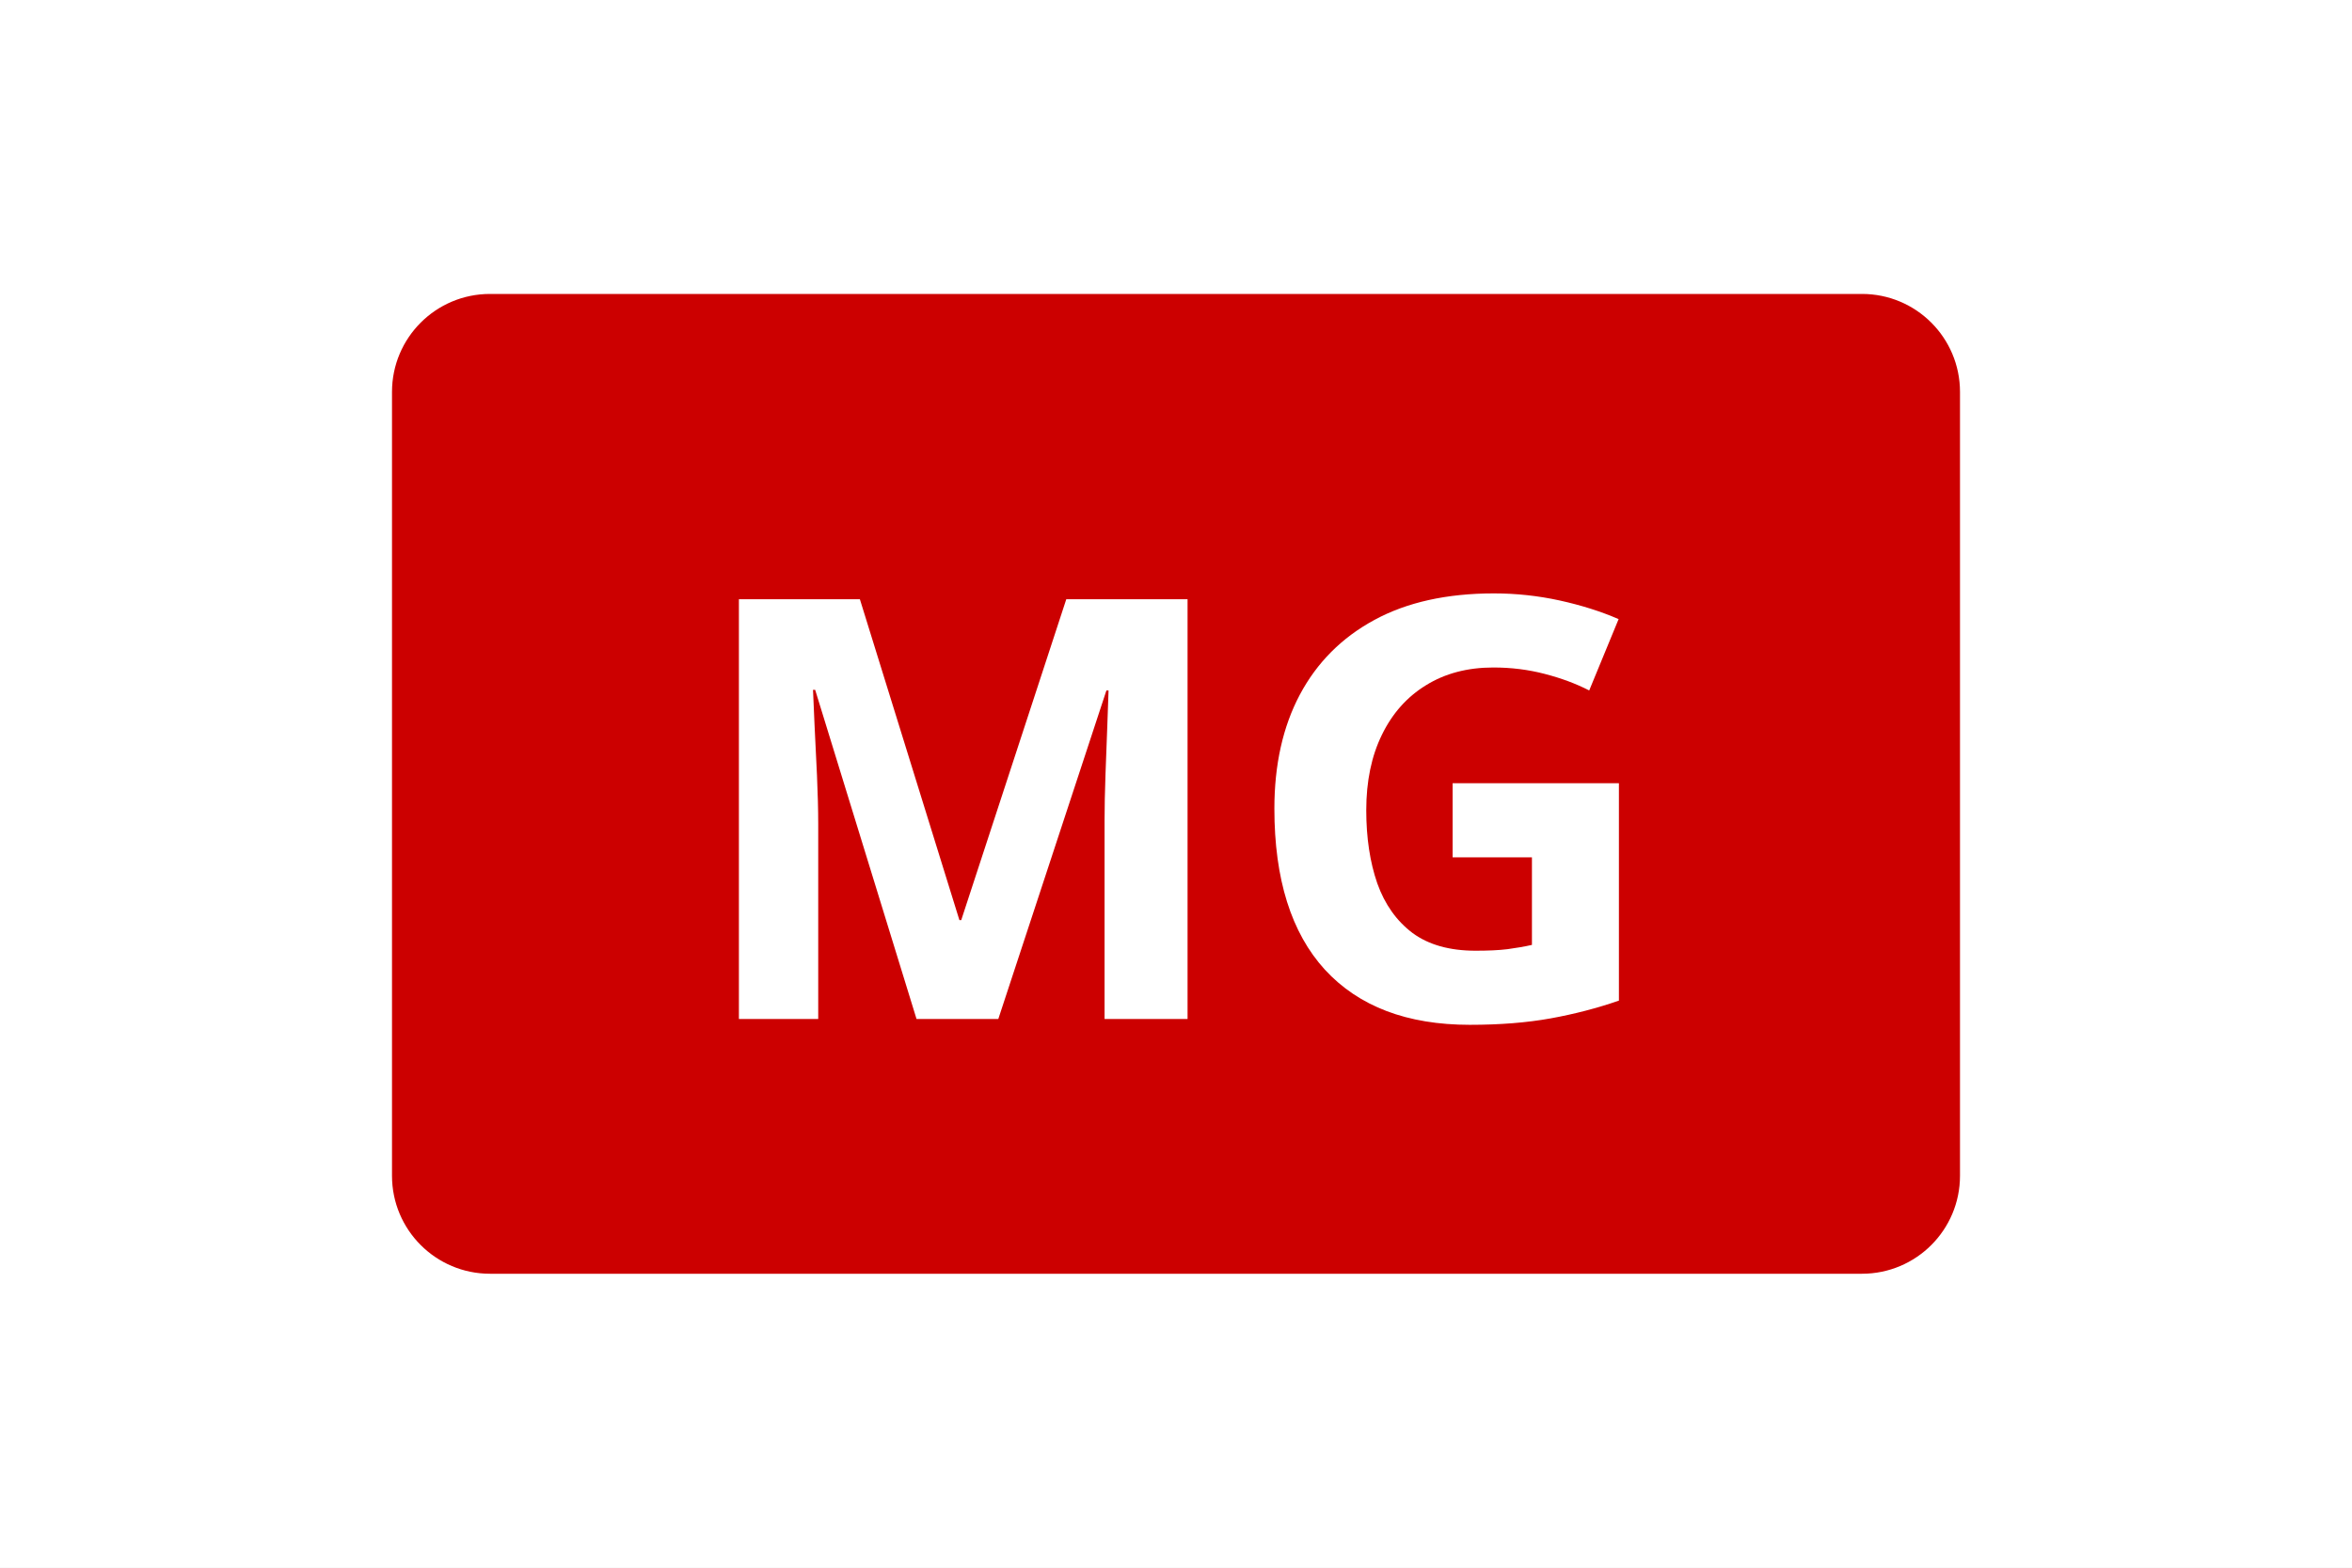
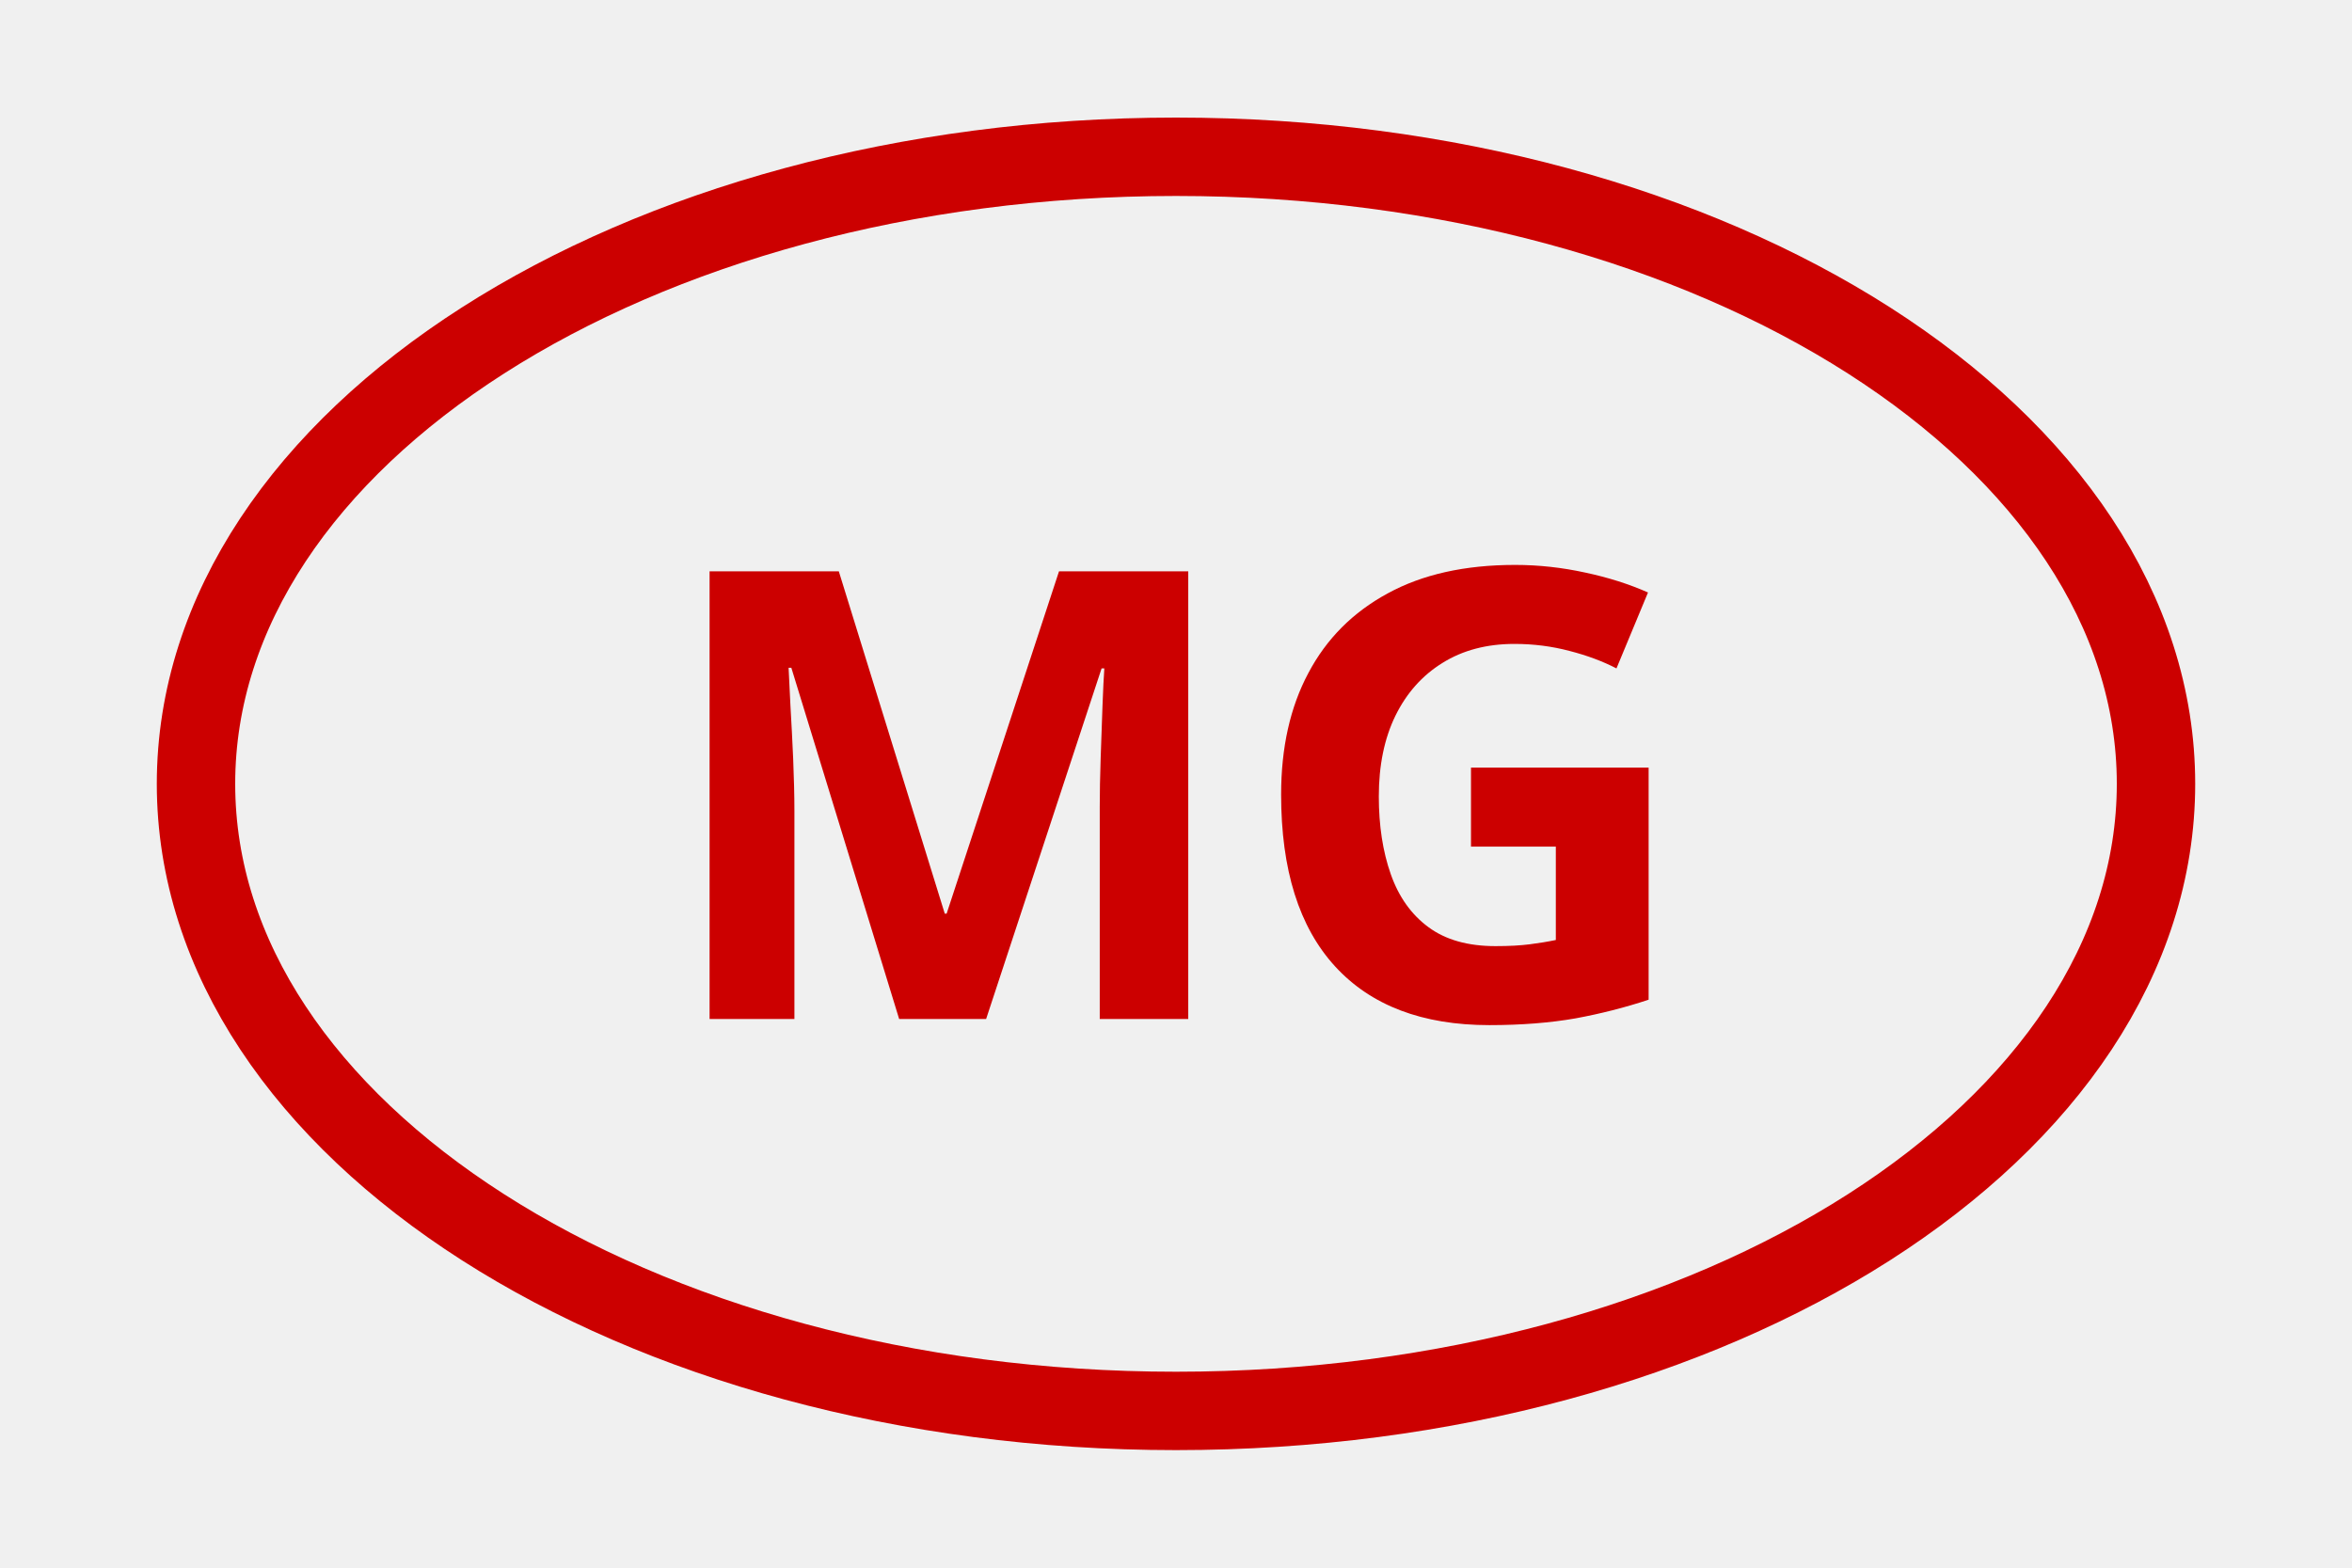
<svg xmlns="http://www.w3.org/2000/svg" viewBox="0 0 120 80">
-   <rect width="120" height="80" fill="white" />
-   <rect x="20" y="15" width="80" height="50" rx="5" fill="#CC0000" />
-   <text x="60" y="52" font-family="Arial Black,sans-serif" font-size="30" font-weight="900" fill="white" text-anchor="middle">MG</text>
+   <ellipse cx="60" cy="40" rx="50" ry="32" fill="none" stroke="#CC0000" stroke-width="4" />
+   <text x="60" y="52" font-family="Arial Black,sans-serif" font-size="32" font-weight="900" fill="#CC0000" text-anchor="middle">MG</text>
</svg>
